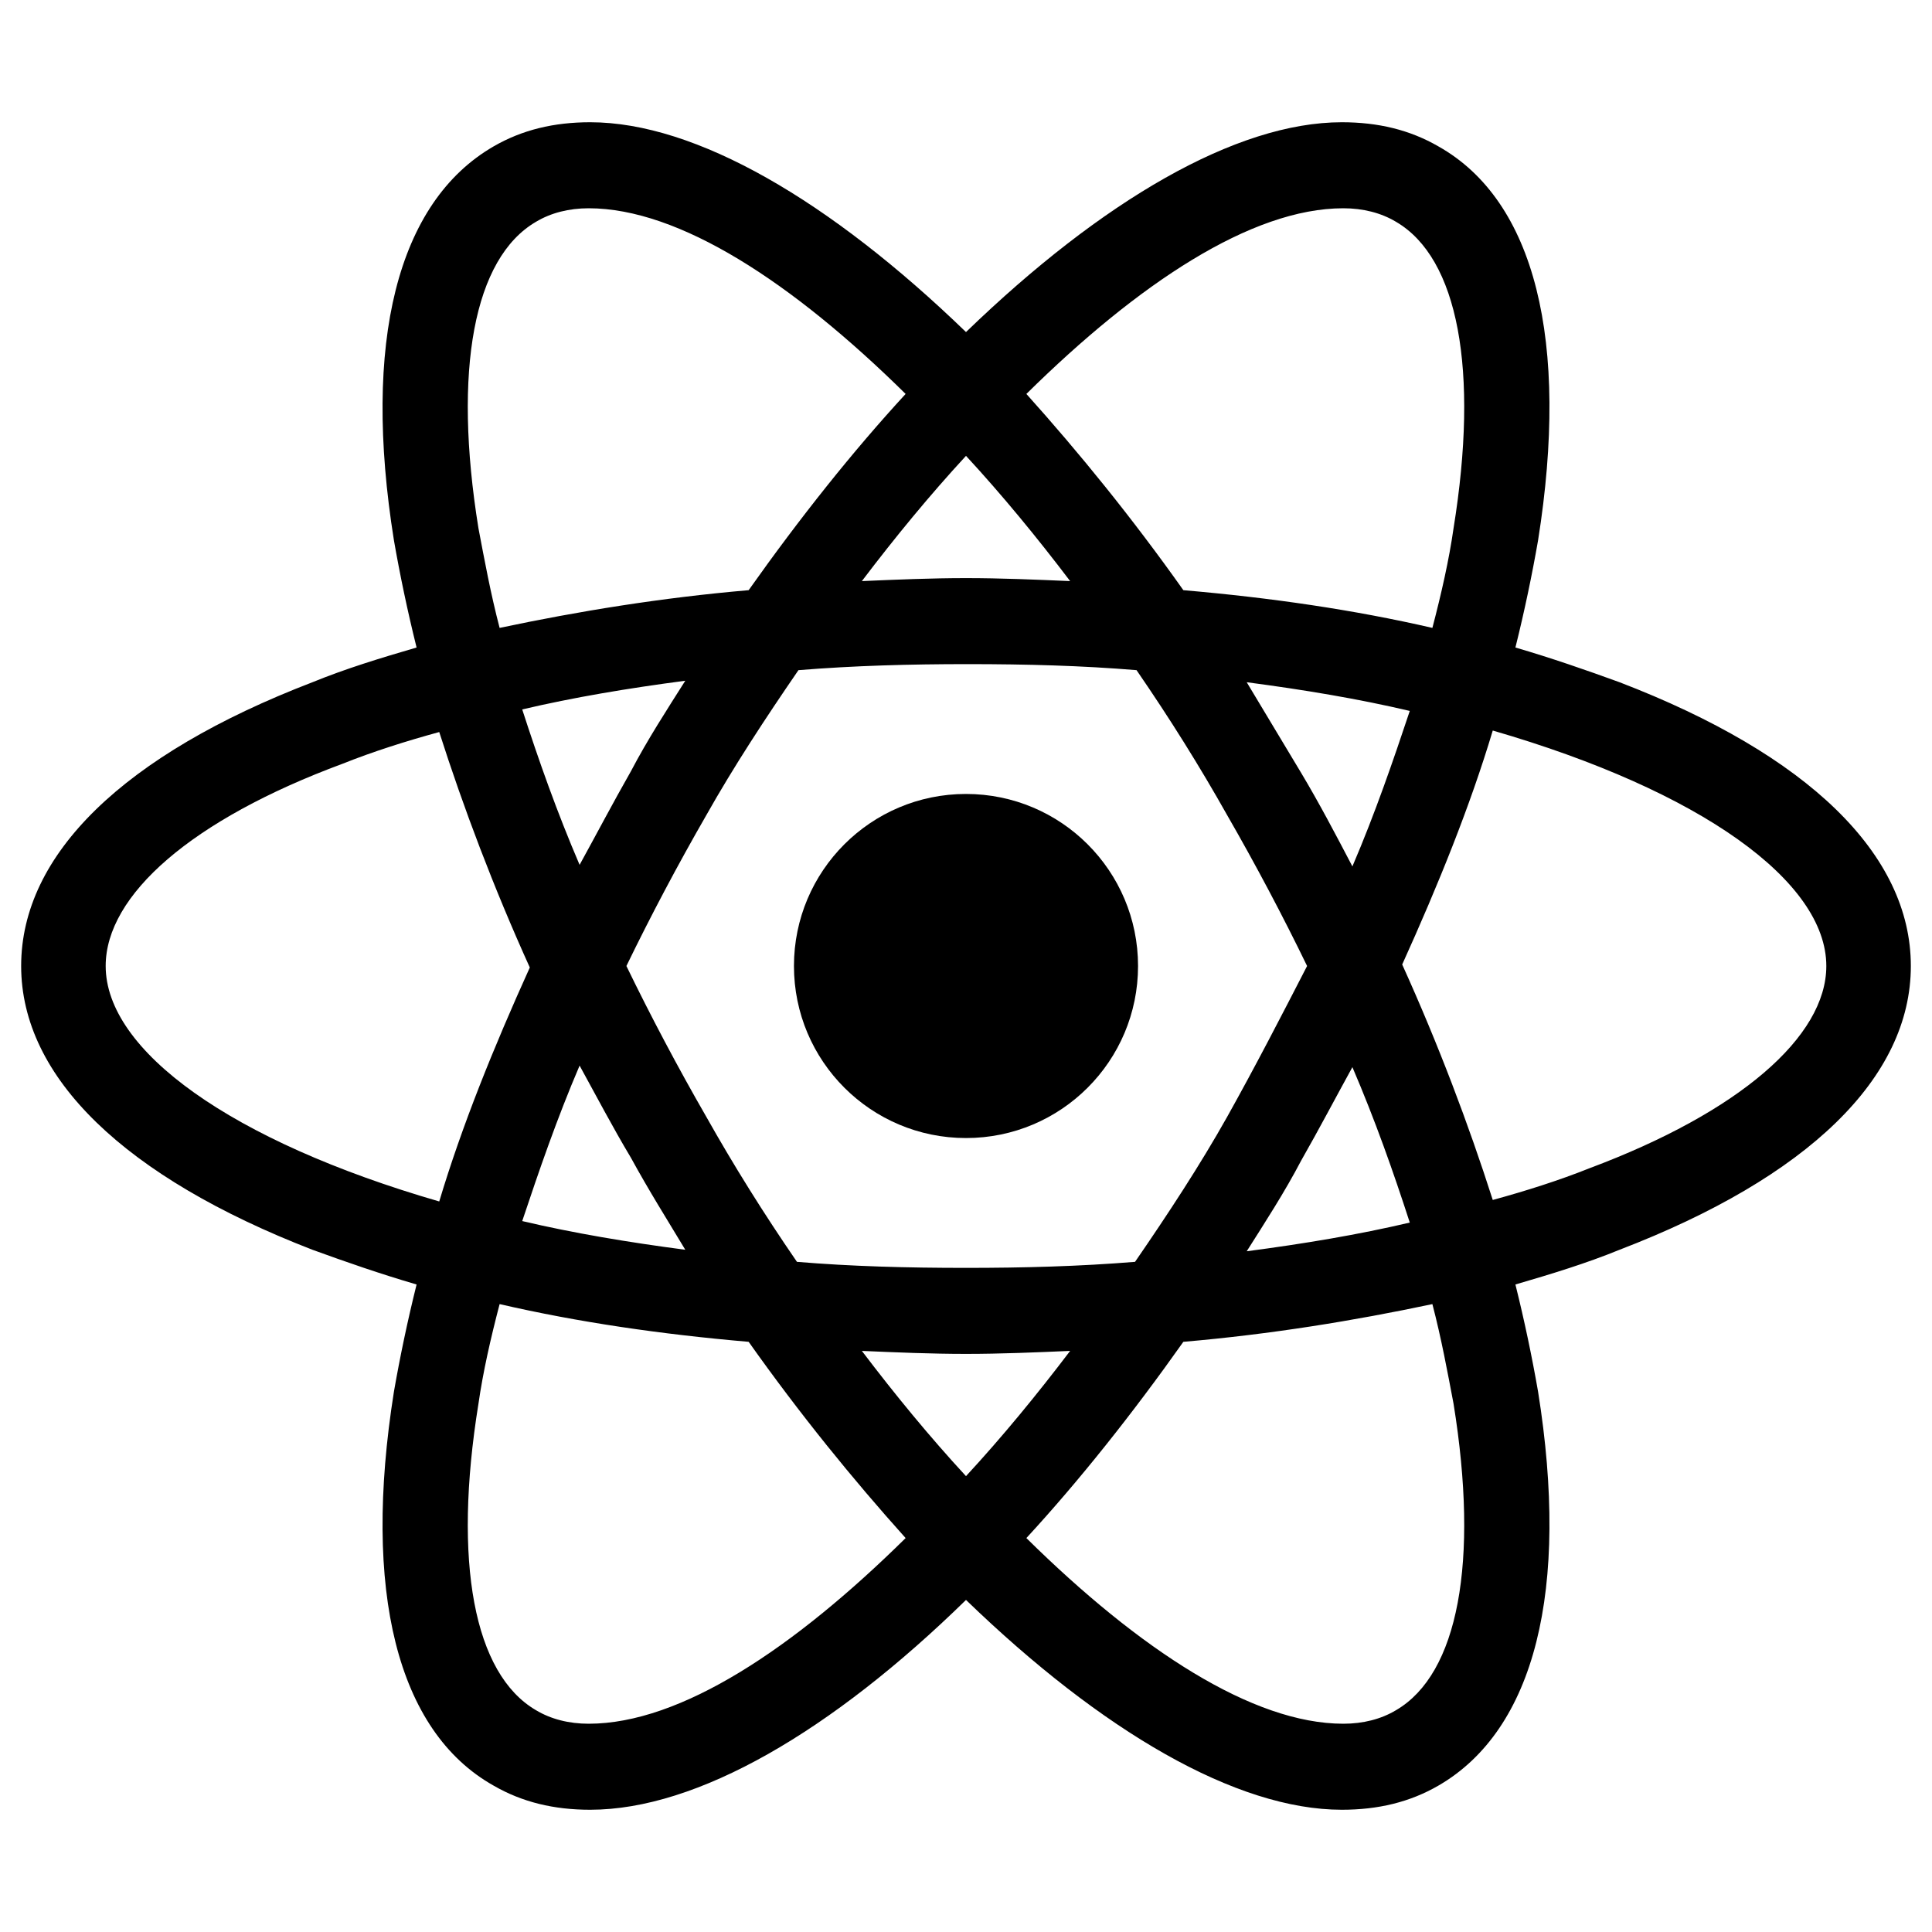
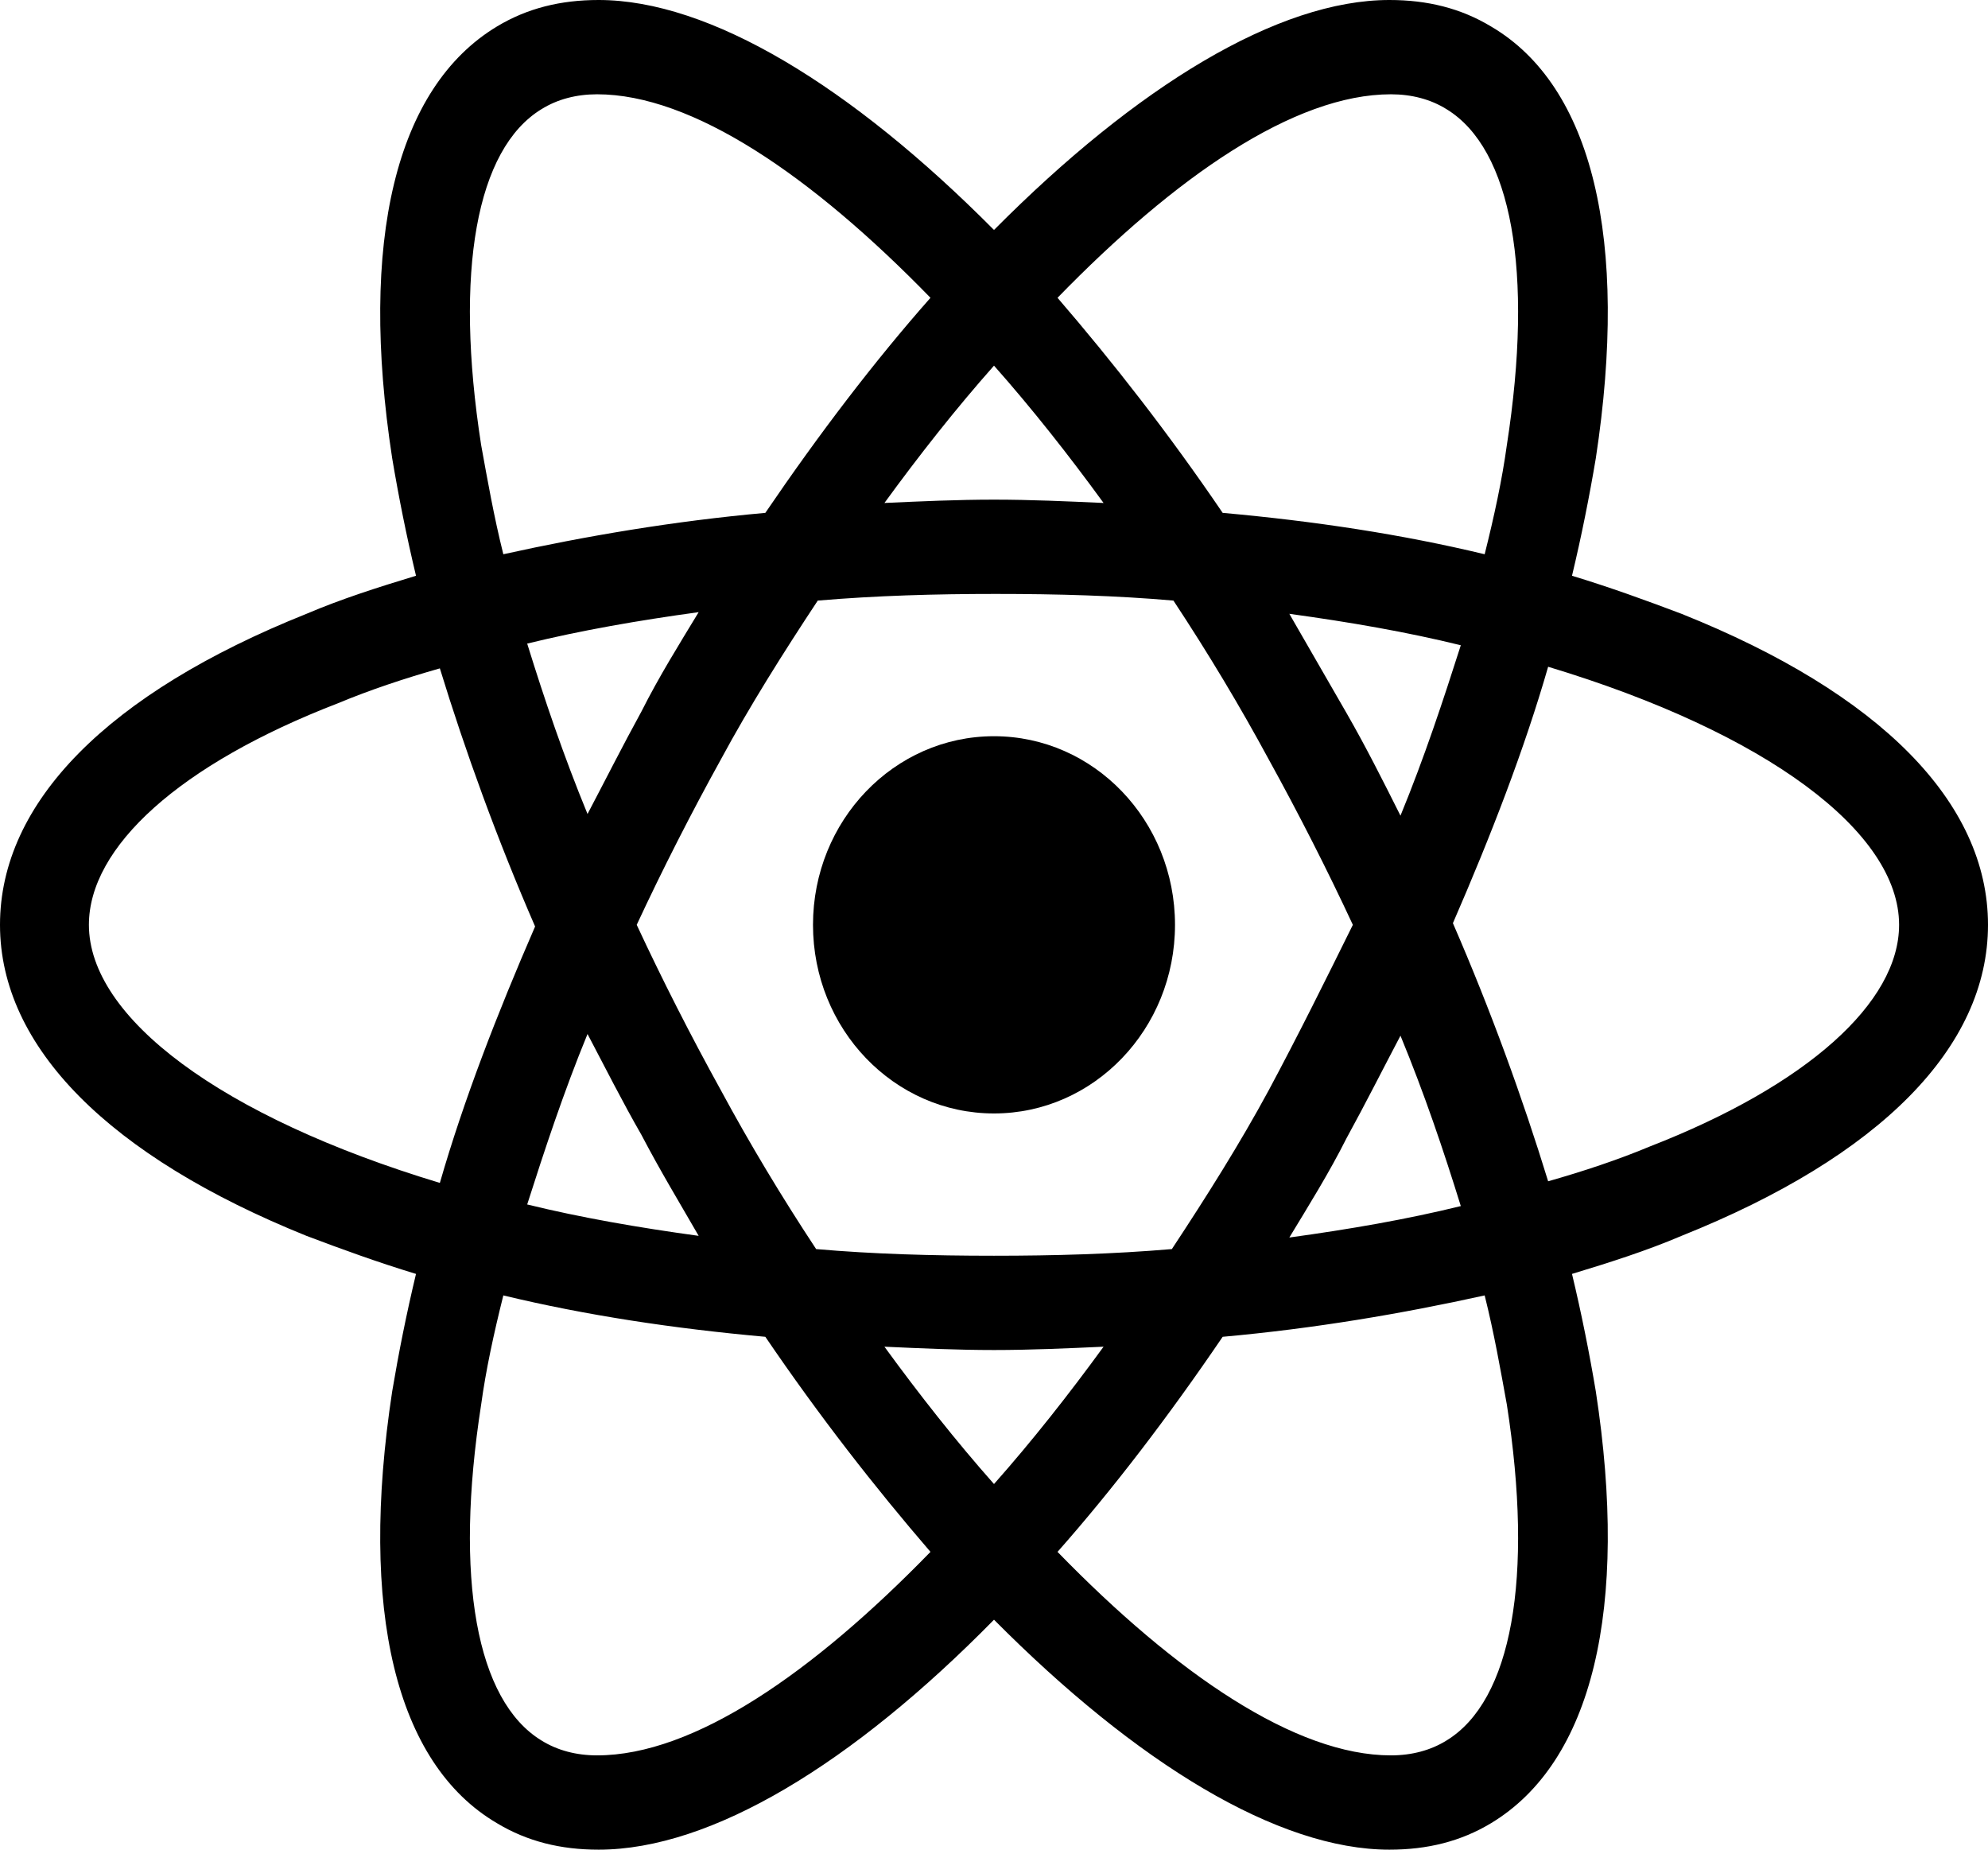
- <svg xmlns="http://www.w3.org/2000/svg" width="40" height="40" viewBox="0 0 40 40" fill="none">
-   <path d="M20 23.562C21.968 23.562 23.562 21.968 23.562 20C23.562 18.032 21.968 16.438 20 16.438C18.032 16.438 16.438 18.032 16.438 20C16.438 21.968 18.032 23.562 20 23.562Z" fill="black" />
-   <path d="M33.531 14.125C32.844 13.875 32.125 13.625 31.375 13.406C31.562 12.656 31.719 11.906 31.844 11.188C32.5 7.062 31.781 4.156 29.781 3.031C29.188 2.688 28.531 2.531 27.781 2.531C25.594 2.531 22.812 4.156 20 6.875C17.188 4.156 14.406 2.531 12.219 2.531C11.469 2.531 10.812 2.688 10.219 3.031C8.219 4.188 7.5 7.094 8.156 11.188C8.281 11.906 8.438 12.656 8.625 13.406C7.875 13.625 7.156 13.844 6.469 14.125C2.562 15.625 0.438 17.688 0.438 20C0.438 22.312 2.594 24.375 6.469 25.875C7.156 26.125 7.875 26.375 8.625 26.594C8.438 27.344 8.281 28.094 8.156 28.812C7.5 32.938 8.219 35.844 10.219 36.969C10.812 37.312 11.469 37.469 12.219 37.469C14.438 37.469 17.219 35.844 20 33.125C22.812 35.844 25.594 37.469 27.781 37.469C28.531 37.469 29.188 37.312 29.781 36.969C31.781 35.812 32.5 32.906 31.844 28.812C31.719 28.094 31.562 27.344 31.375 26.594C32.125 26.375 32.844 26.156 33.531 25.875C37.438 24.375 39.562 22.312 39.562 20C39.562 17.688 37.438 15.625 33.531 14.125ZM28.906 4.594C30.188 5.344 30.625 7.656 30.094 10.938C30 11.594 29.844 12.281 29.656 13C28.031 12.625 26.312 12.375 24.5 12.219C23.438 10.719 22.344 9.375 21.25 8.156C23.562 5.875 25.906 4.312 27.812 4.312C28.219 4.312 28.594 4.406 28.906 4.594ZM25.406 23.125C24.844 24.125 24.188 25.125 23.5 26.125C22.344 26.219 21.188 26.25 20 26.25C18.781 26.25 17.625 26.219 16.5 26.125C15.812 25.125 15.188 24.125 14.625 23.125C14.031 22.094 13.469 21.031 12.969 20C13.469 18.969 14.031 17.906 14.625 16.875C15.188 15.875 15.844 14.875 16.531 13.875C17.688 13.781 18.844 13.75 20.031 13.75C21.25 13.75 22.406 13.781 23.531 13.875C24.219 14.875 24.844 15.875 25.406 16.875C26 17.906 26.562 18.969 27.062 20C26.531 21.031 26 22.062 25.406 23.125ZM28 22.094C28.469 23.188 28.844 24.25 29.188 25.312C28.125 25.562 27 25.75 25.812 25.906C26.188 25.312 26.594 24.688 26.938 24.031C27.312 23.375 27.656 22.719 28 22.094ZM20 30.562C19.25 29.75 18.531 28.875 17.844 27.969C18.562 28 19.281 28.031 20 28.031C20.719 28.031 21.438 28 22.156 27.969C21.469 28.875 20.75 29.75 20 30.562ZM14.188 25.875C13 25.719 11.875 25.531 10.812 25.281C11.156 24.25 11.531 23.156 12 22.062C12.344 22.688 12.688 23.344 13.062 23.969C13.438 24.656 13.812 25.25 14.188 25.875ZM12 17.906C11.531 16.812 11.156 15.75 10.812 14.688C11.875 14.438 13 14.25 14.188 14.094C13.812 14.688 13.406 15.312 13.062 15.969C12.688 16.625 12.344 17.281 12 17.906ZM20 9.438C20.75 10.25 21.469 11.125 22.156 12.031C21.438 12 20.719 11.969 20 11.969C19.281 11.969 18.562 12 17.844 12.031C18.531 11.125 19.25 10.25 20 9.438ZM26.938 16L25.812 14.125C27 14.281 28.125 14.469 29.188 14.719C28.844 15.75 28.469 16.844 28 17.938C27.656 17.281 27.312 16.625 26.938 16ZM9.906 10.938C9.375 7.656 9.812 5.344 11.094 4.594C11.406 4.406 11.781 4.312 12.188 4.312C14.062 4.312 16.406 5.844 18.75 8.156C17.656 9.344 16.562 10.719 15.5 12.219C13.688 12.375 11.969 12.656 10.344 13C10.156 12.281 10.031 11.594 9.906 10.938ZM2.188 20C2.188 18.531 3.969 16.969 7.094 15.812C7.719 15.562 8.406 15.344 9.094 15.156C9.594 16.719 10.219 18.375 10.969 20.031C10.219 21.688 9.562 23.312 9.094 24.875C4.781 23.625 2.188 21.75 2.188 20ZM11.094 35.406C9.812 34.656 9.375 32.344 9.906 29.062C10 28.406 10.156 27.719 10.344 27C11.969 27.375 13.688 27.625 15.5 27.781C16.562 29.281 17.656 30.625 18.75 31.844C16.438 34.125 14.094 35.688 12.188 35.688C11.781 35.688 11.406 35.594 11.094 35.406ZM30.094 29.062C30.625 32.344 30.188 34.656 28.906 35.406C28.594 35.594 28.219 35.688 27.812 35.688C25.938 35.688 23.594 34.156 21.25 31.844C22.344 30.656 23.438 29.281 24.5 27.781C26.312 27.625 28.031 27.344 29.656 27C29.844 27.719 29.969 28.406 30.094 29.062ZM32.906 24.188C32.281 24.438 31.594 24.656 30.906 24.844C30.406 23.281 29.781 21.625 29.031 19.969C29.781 18.312 30.438 16.688 30.906 15.125C35.219 16.375 37.812 18.25 37.812 20C37.812 21.469 36 23.031 32.906 24.188Z" fill="black" />
+ <svg xmlns="http://www.w3.org/2000/svg" width="43" height="40" viewBox="0 0 43 40" fill="none">
+   <path d="M21.5 24.079C23.662 24.079 25.415 22.253 25.415 20C25.415 17.747 23.662 15.921 21.5 15.921C19.338 15.921 17.585 17.747 17.585 20C17.585 22.253 19.338 24.079 21.5 24.079Z" fill="black" />
+   <path d="M36.371 13.274C35.616 12.988 34.826 12.701 34.002 12.451C34.208 11.592 34.379 10.733 34.517 9.911C35.238 5.188 34.448 1.86 32.25 0.572C31.597 0.179 30.876 0 30.052 0C27.648 0 24.591 1.86 21.5 4.973C18.409 1.86 15.352 0 12.948 0C12.124 0 11.403 0.179 10.75 0.572C8.552 1.896 7.762 5.224 8.483 9.911C8.621 10.733 8.792 11.592 8.998 12.451C8.174 12.701 7.384 12.952 6.629 13.274C2.335 14.991 0 17.352 0 20C0 22.648 2.37 25.009 6.629 26.726C7.384 27.012 8.174 27.299 8.998 27.549C8.792 28.408 8.621 29.267 8.483 30.089C7.762 34.812 8.552 38.139 10.75 39.428C11.403 39.821 12.124 40 12.948 40C15.387 40 18.443 38.139 21.5 35.027C24.591 38.139 27.648 40 30.052 40C30.876 40 31.597 39.821 32.25 39.428C34.448 38.104 35.238 34.776 34.517 30.089C34.379 29.267 34.208 28.408 34.002 27.549C34.826 27.299 35.616 27.048 36.371 26.726C40.664 25.009 43 22.648 43 20C43 17.352 40.664 14.991 36.371 13.274V13.274ZM31.288 2.361C32.697 3.22 33.177 5.868 32.593 9.624C32.49 10.376 32.319 11.163 32.113 11.986C30.327 11.556 28.438 11.27 26.446 11.091C25.278 9.374 24.076 7.835 22.874 6.44C25.415 3.828 27.991 2.039 30.086 2.039C30.533 2.039 30.945 2.147 31.288 2.361V2.361ZM27.442 23.578C26.823 24.723 26.102 25.868 25.347 27.012C24.076 27.12 22.805 27.156 21.5 27.156C20.16 27.156 18.89 27.12 17.653 27.012C16.898 25.868 16.211 24.723 15.593 23.578C14.94 22.397 14.322 21.181 13.772 20C14.322 18.819 14.94 17.603 15.593 16.422C16.211 15.277 16.932 14.132 17.688 12.988C18.959 12.88 20.229 12.844 21.534 12.844C22.874 12.844 24.145 12.88 25.381 12.988C26.137 14.132 26.823 15.277 27.442 16.422C28.094 17.603 28.712 18.819 29.262 20C28.678 21.181 28.094 22.361 27.442 23.578ZM30.292 22.397C30.808 23.649 31.22 24.866 31.597 26.082C30.43 26.369 29.193 26.583 27.888 26.762C28.3 26.082 28.747 25.367 29.125 24.615C29.537 23.864 29.915 23.113 30.292 22.397ZM21.5 32.093C20.676 31.163 19.886 30.161 19.13 29.123C19.92 29.159 20.71 29.195 21.5 29.195C22.29 29.195 23.08 29.159 23.87 29.123C23.114 30.161 22.324 31.163 21.5 32.093ZM15.112 26.726C13.807 26.547 12.57 26.333 11.403 26.047C11.78 24.866 12.193 23.614 12.708 22.361C13.085 23.077 13.463 23.828 13.875 24.544C14.287 25.331 14.7 26.011 15.112 26.726V26.726ZM12.708 17.603C12.193 16.351 11.78 15.134 11.403 13.918C12.57 13.632 13.807 13.417 15.112 13.238C14.7 13.918 14.253 14.633 13.875 15.385C13.463 16.136 13.085 16.887 12.708 17.603V17.603ZM21.5 7.907C22.324 8.837 23.114 9.839 23.87 10.877C23.08 10.841 22.29 10.805 21.5 10.805C20.71 10.805 19.92 10.841 19.13 10.877C19.886 9.839 20.676 8.837 21.5 7.907ZM29.125 15.42L27.888 13.274C29.193 13.453 30.43 13.667 31.597 13.954C31.22 15.134 30.808 16.386 30.292 17.639C29.915 16.887 29.537 16.136 29.125 15.42ZM10.407 9.624C9.823 5.868 10.303 3.22 11.712 2.361C12.055 2.147 12.467 2.039 12.914 2.039C14.974 2.039 17.55 3.792 20.126 6.44C18.924 7.8 17.722 9.374 16.554 11.091C14.562 11.27 12.673 11.592 10.887 11.986C10.681 11.163 10.544 10.376 10.407 9.624V9.624ZM1.923 20C1.923 18.318 3.881 16.529 7.316 15.206C8.002 14.919 8.758 14.669 9.514 14.454C10.063 16.243 10.75 18.14 11.574 20.036C10.75 21.932 10.029 23.793 9.514 25.581C4.774 24.15 1.923 22.004 1.923 20ZM11.712 37.639C10.303 36.78 9.823 34.132 10.407 30.376C10.51 29.624 10.681 28.837 10.887 28.014C12.673 28.444 14.562 28.73 16.554 28.909C17.722 30.626 18.924 32.165 20.126 33.56C17.585 36.172 15.009 37.961 12.914 37.961C12.467 37.961 12.055 37.853 11.712 37.639ZM32.593 30.376C33.177 34.132 32.697 36.78 31.288 37.639C30.945 37.853 30.533 37.961 30.086 37.961C28.026 37.961 25.45 36.208 22.874 33.56C24.076 32.2 25.278 30.626 26.446 28.909C28.438 28.73 30.327 28.408 32.113 28.014C32.319 28.837 32.456 29.624 32.593 30.376V30.376ZM35.684 24.794C34.998 25.081 34.242 25.331 33.486 25.546C32.937 23.757 32.25 21.86 31.426 19.964C32.25 18.068 32.971 16.207 33.486 14.419C38.226 15.85 41.077 17.996 41.077 20C41.077 21.682 39.085 23.471 35.684 24.794Z" fill="black" />
</svg>
